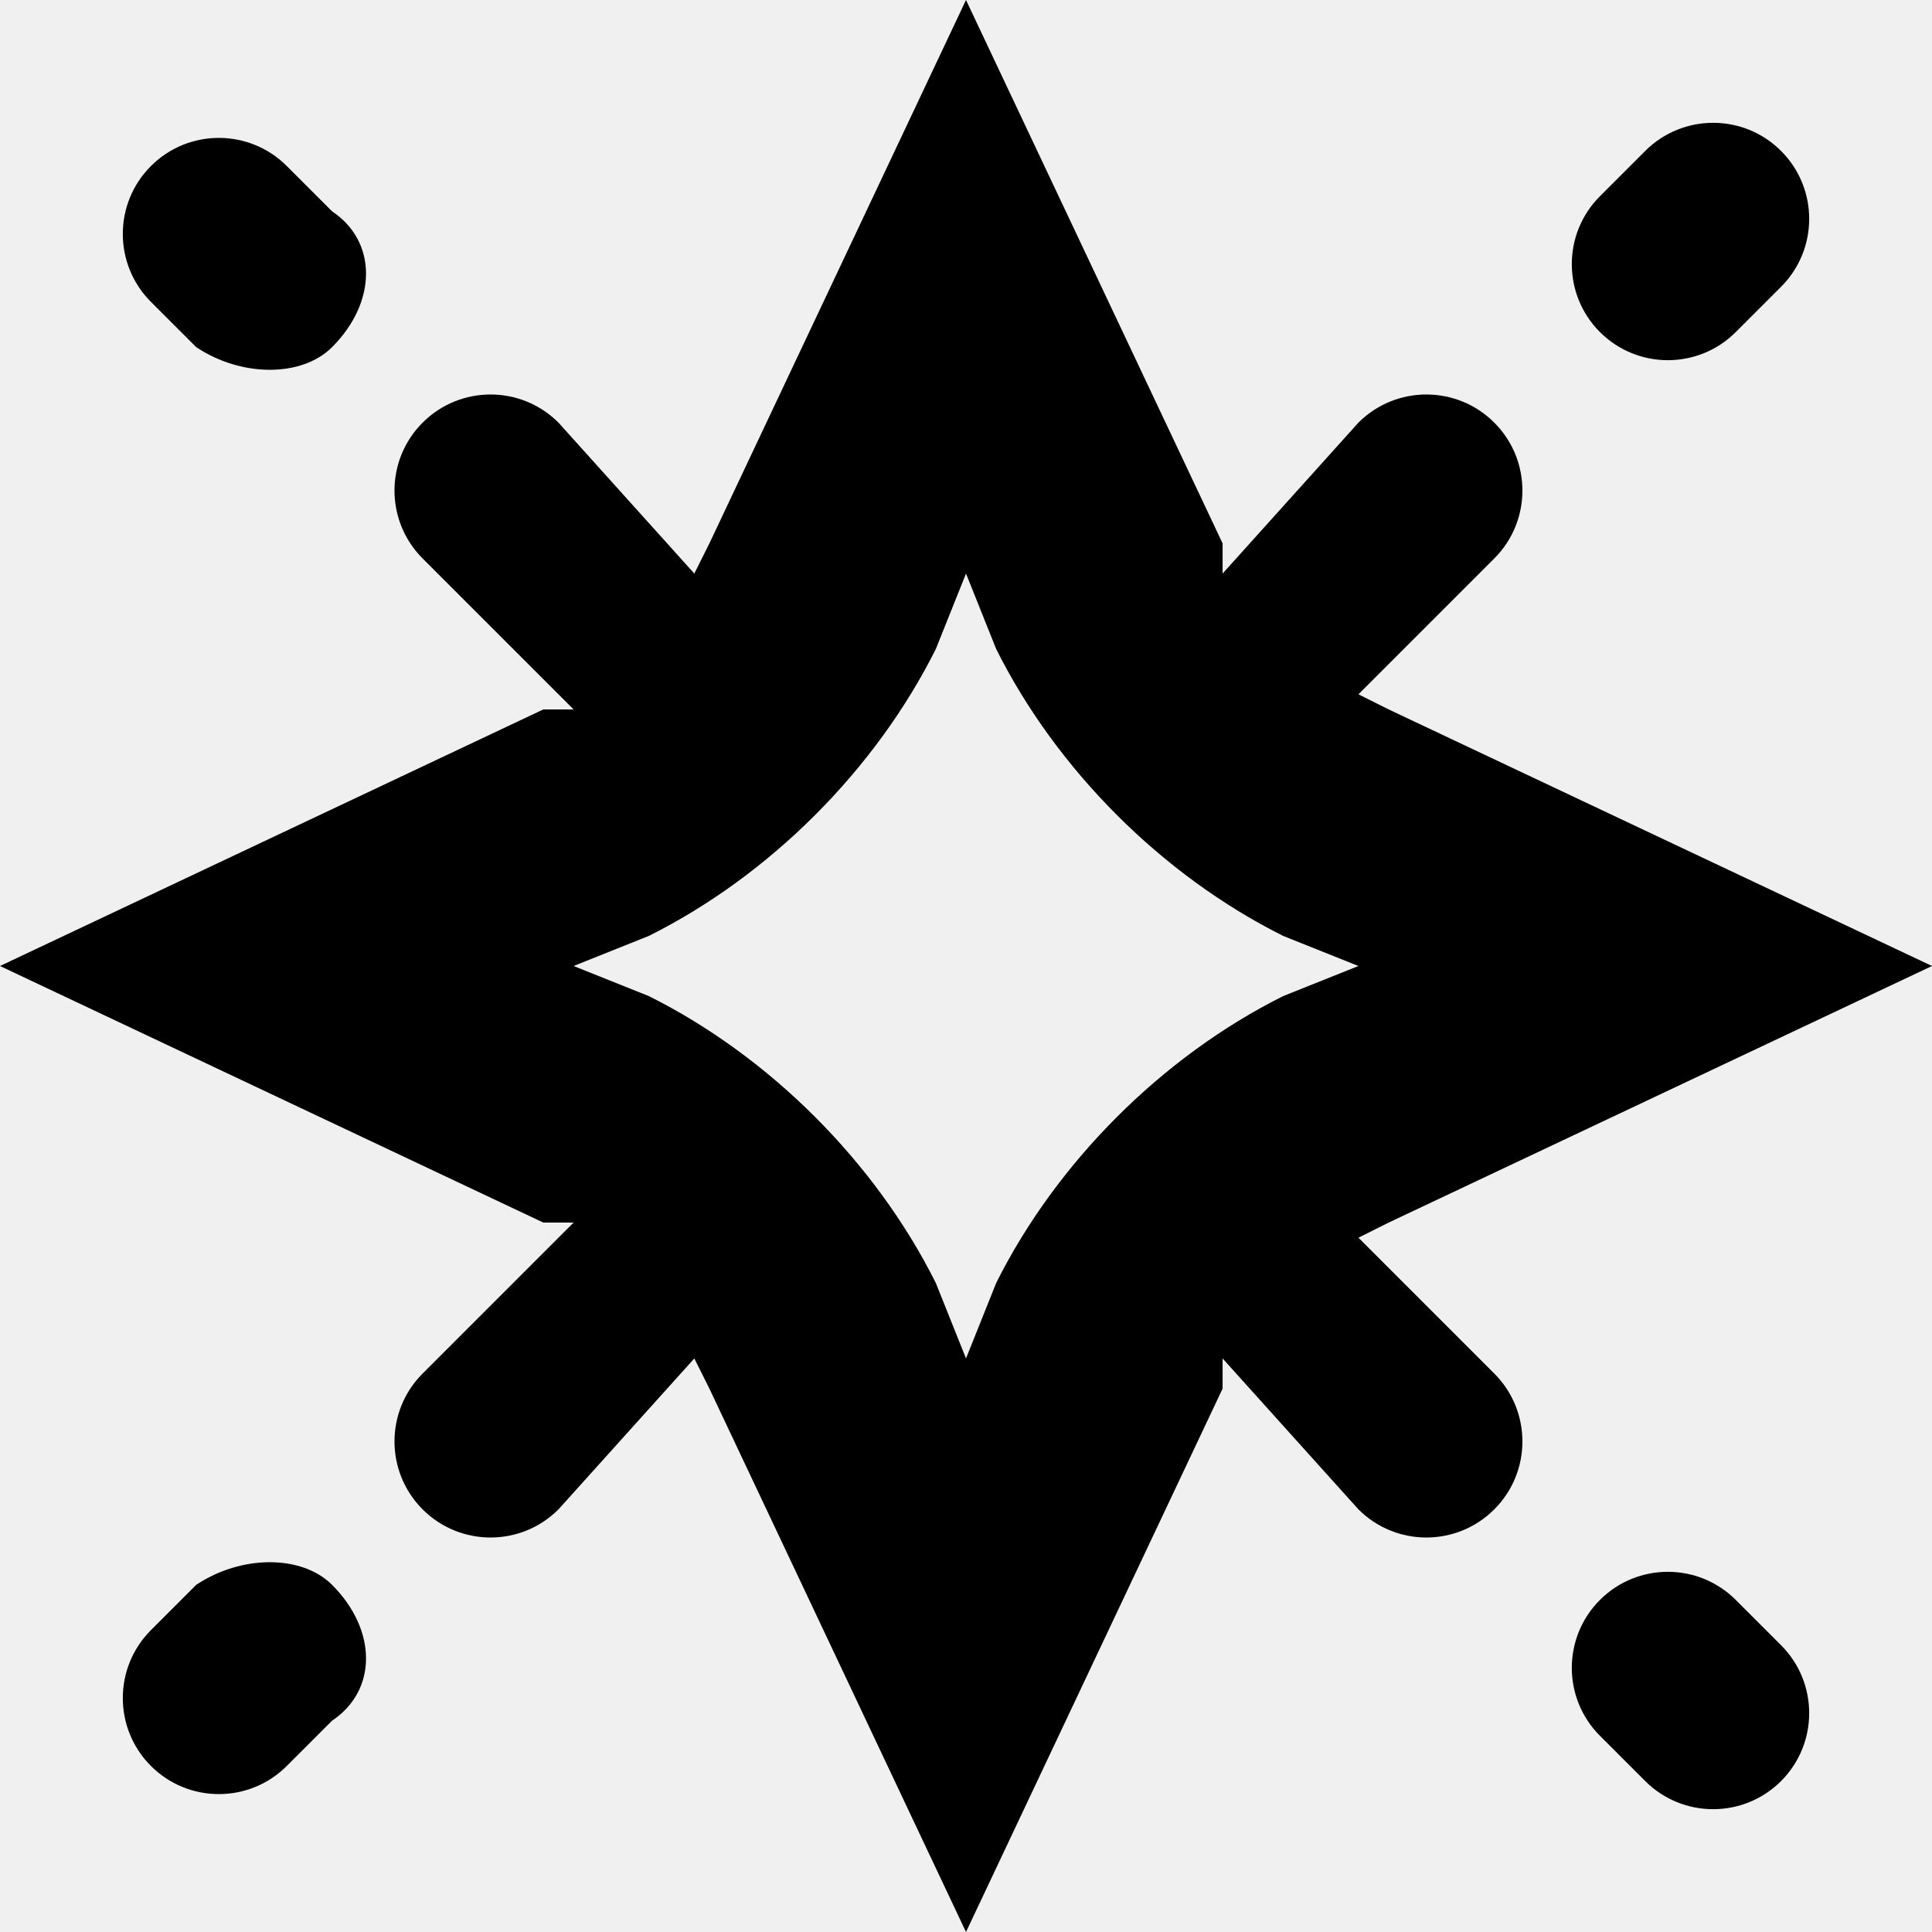
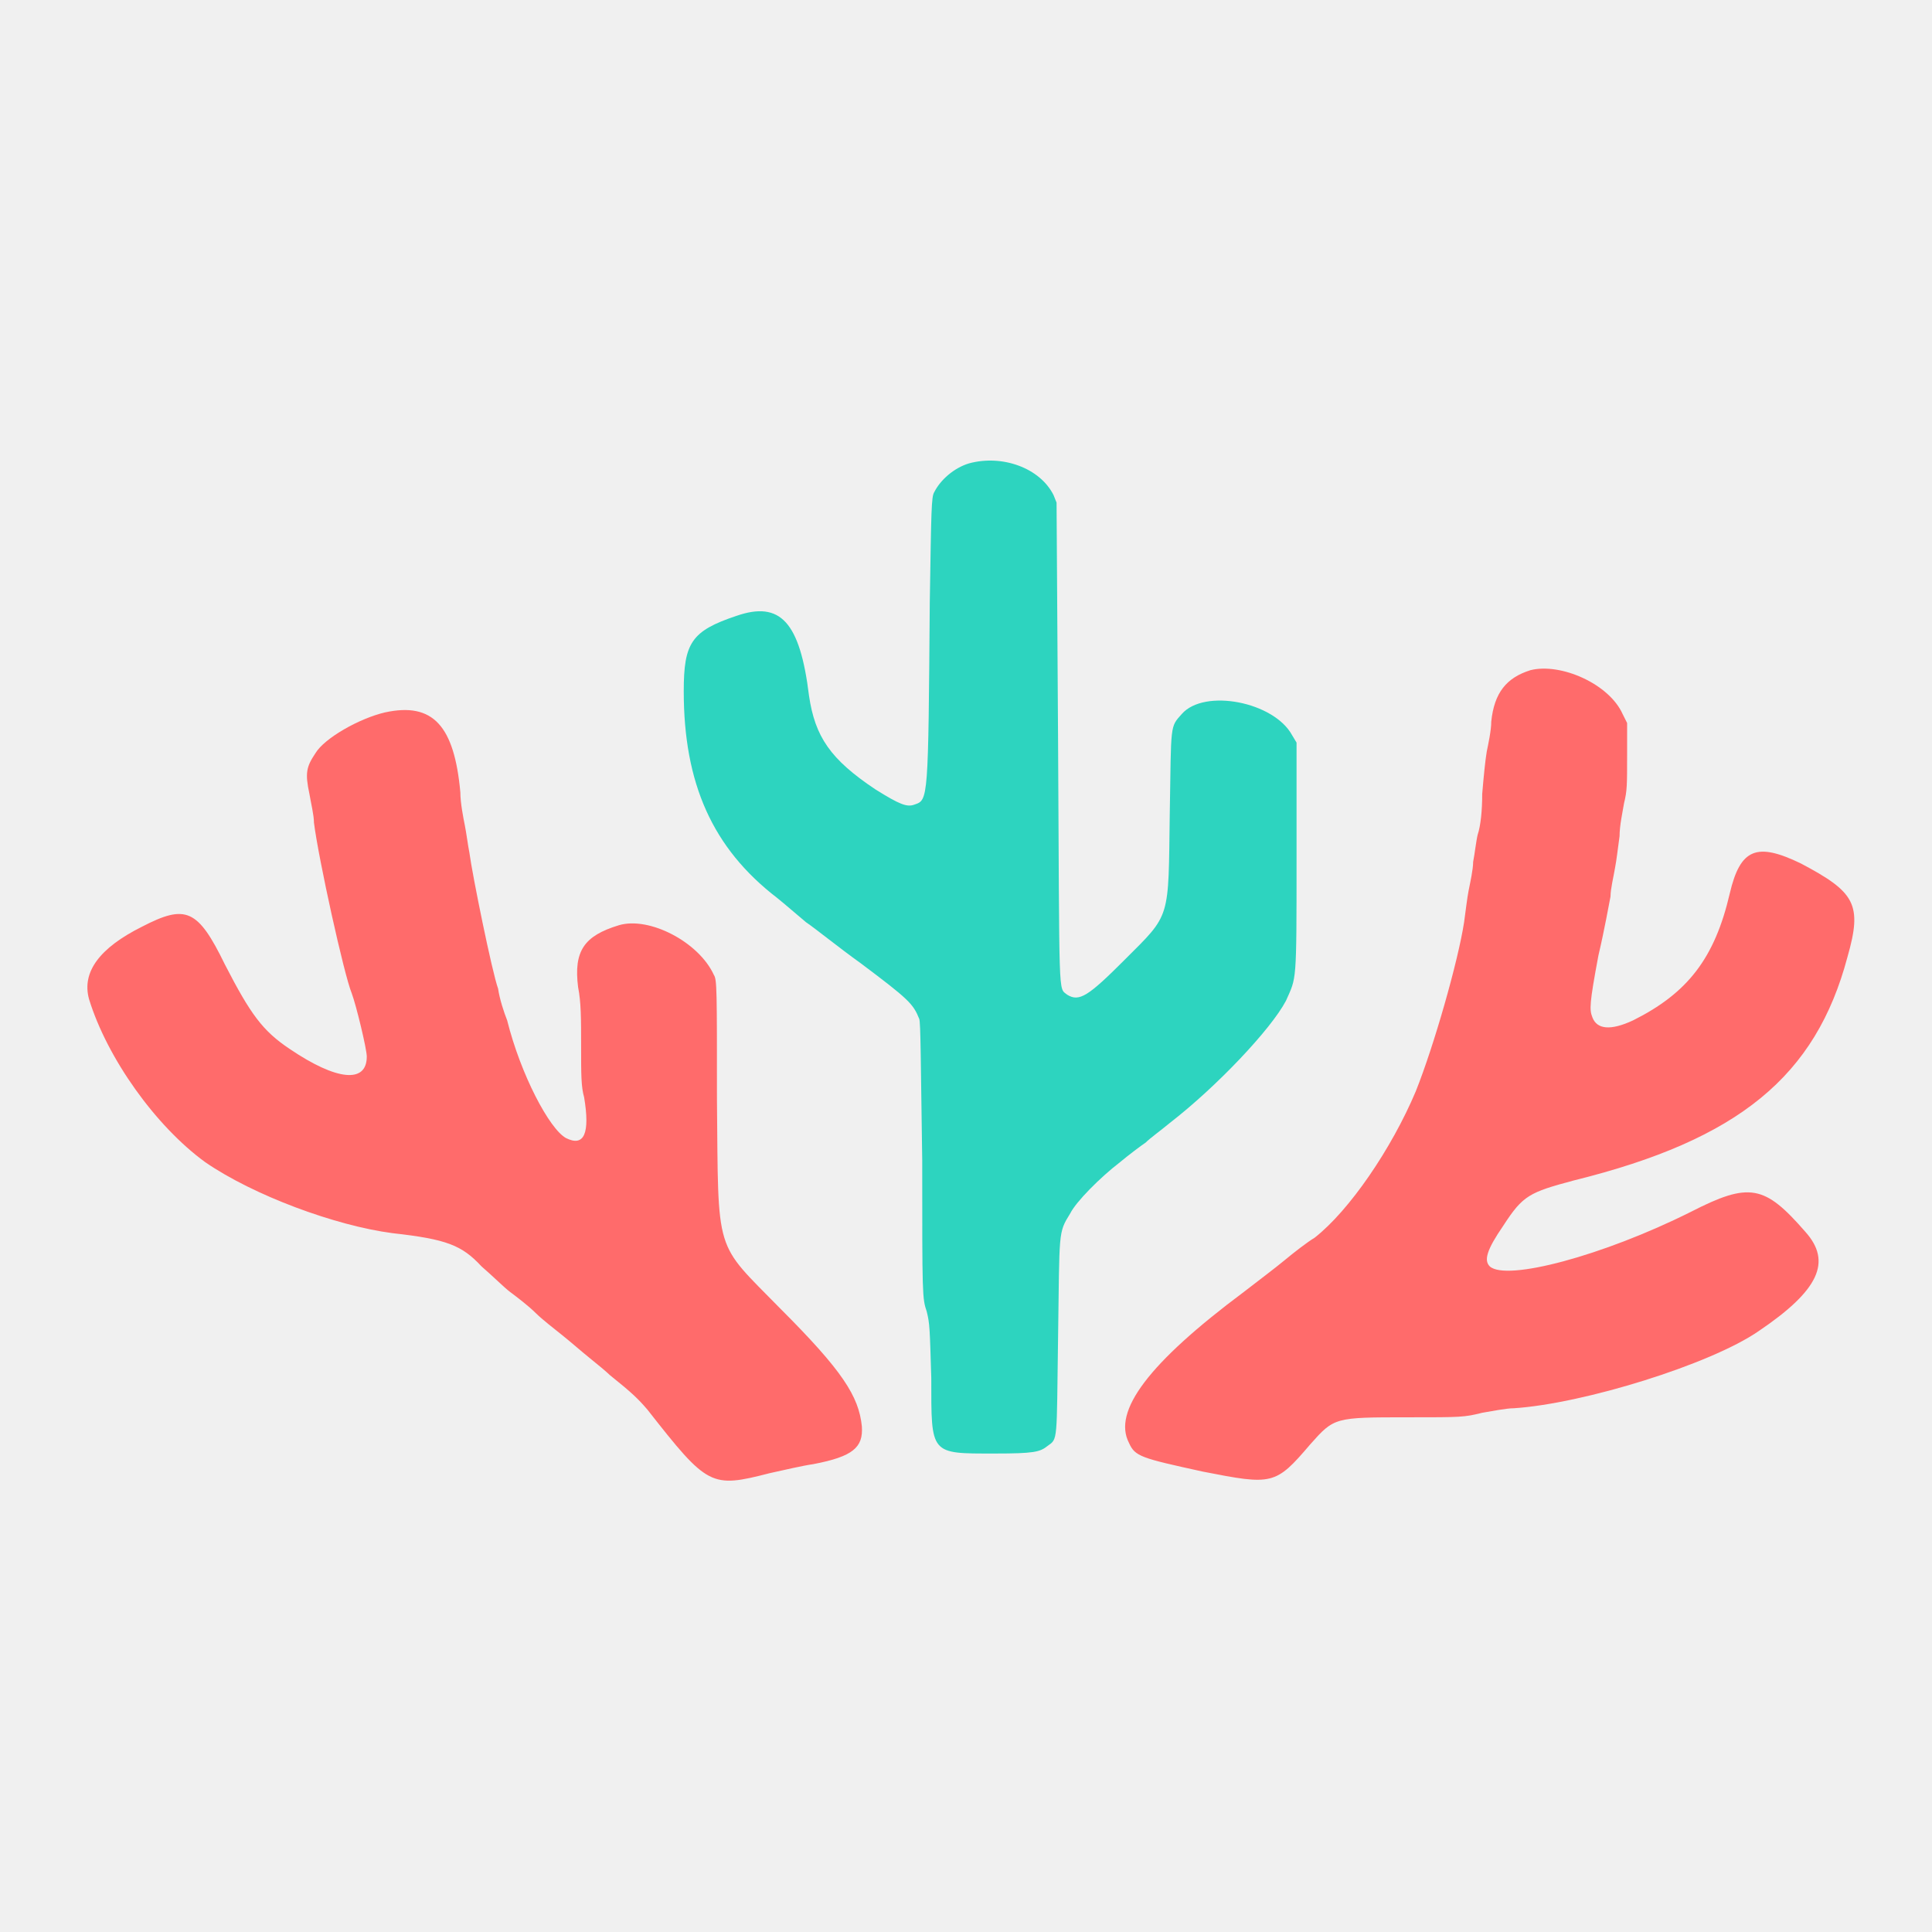
- <svg xmlns="http://www.w3.org/2000/svg" viewBox="0 0 128 128">
-   <path fill-rule="evenodd" d="M81 36 64 0 47 36l-1 2-9-10a6 6 0 0 0-9 9l10 10h-2L0 64l36 17h2L28 91a6 6 0 1 0 9 9l9-10 1 2 17 36 17-36v-2l9 10a6 6 0 1 0 9-9l-9-9 2-1 36-17-36-17-2-1 9-9a6 6 0 1 0-9-9l-9 10v-2Zm-17 2-2 5c-4 8-11 15-19 19l-5 2 5 2c8 4 15 11 19 19l2 5 2-5c4-8 11-15 19-19l5-2-5-2c-8-4-15-11-19-19l-2-5Z" clip-rule="evenodd" />
-   <path d="M118 19a6 6 0 0 0-9-9l-3 3a6 6 0 1 0 9 9l3-3Zm-96 4c-2 2-6 2-9 0l-3-3a6 6 0 1 1 9-9l3 3c3 2 3 6 0 9Zm0 82c-2-2-6-2-9 0l-3 3a6 6 0 1 0 9 9l3-3c3-2 3-6 0-9Zm96 4a6 6 0 0 1-9 9l-3-3a6 6 0 1 1 9-9l3 3Z" />
-   <style>path{fill:#000}@media (prefers-color-scheme:dark){path{fill:#fff}}</style>
+ <svg xmlns="http://www.w3.org/2000/svg" viewBox="0 0 128 128" role="img" aria-label="Coral">
+   <path fill="#ff6b6b" d="M 101.4 44.4 C 99.8 44.9, 99 45.9, 98.8 47.8 C 98.8 48.4, 98.6 49.3, 98.5 49.8 C 98.4 50.4, 98.3 51.4, 98.2 52.6 C 98.2 53.7, 98.1 54.7, 97.9 55.3 C 97.8 55.7, 97.7 56.6, 97.6 57.1 C 97.6 57.6, 97.4 58.5, 97.3 59 C 97.2 59.5, 97.1 60.4, 97 61.1 C 96.6 63.7, 95 69.3, 93.8 72.3 C 92.2 76.1, 89.4 80.2, 87.1 82 C 86.6 82.3, 85.7 83, 85.1 83.5 C 84.5 84, 83.3 84.9, 82.4 85.6 C 76.1 90.3, 73.7 93.5, 74.8 95.6 C 75.2 96.5, 75.6 96.6, 79.7 97.5 C 84.3 98.4, 84.5 98.4, 86.8 95.7 C 88.4 93.9, 88.4 93.9, 93.3 93.9 C 96.8 93.9, 97 93.9, 98.2 93.6 C 98.8 93.5, 99.8 93.3, 100.3 93.3 C 104.9 93, 113.3 90.4, 116.5 88.2 C 120.5 85.5, 121.4 83.6, 119.6 81.6 C 116.9 78.5, 115.9 78.3, 112 80.3 C 106.2 83.2, 99.8 84.9, 98.7 83.9 C 98.3 83.5, 98.5 82.8, 99.6 81.2 C 100.9 79.2, 101.3 79, 104.3 78.2 C 115.2 75.5, 120.3 71.3, 122.4 63.4 C 123.4 59.9, 122.9 59.1, 119.3 57.2 C 116.4 55.8, 115.3 56.2, 114.6 59.2 C 113.6 63.5, 111.8 65.8, 108.2 67.6 C 106.7 68.3, 105.8 68.2, 105.5 67.4 C 105.3 66.9, 105.3 66.5, 105.9 63.3 C 106.3 61.6, 106.6 59.9, 106.7 59.4 C 106.7 58.9, 106.9 58.1, 107 57.5 C 107.1 57, 107.2 56.1, 107.3 55.4 C 107.3 54.7, 107.5 53.8, 107.6 53.2 C 107.8 52.4, 107.8 52, 107.8 50.1 L 107.8 47.9 107.5 47.3 C 106.6 45.3, 103.4 43.9, 101.4 44.4 M 25.5 47.2 C 23.8 47.6, 21.5 48.9, 20.9 49.9 C 20.3 50.8, 20.2 51.2, 20.5 52.6 C 20.6 53.2, 20.8 54, 20.8 54.5 C 21.1 56.9, 22.8 64.6, 23.3 65.8 C 23.6 66.6, 24.3 69.5, 24.3 70 C 24.3 71.8, 22.3 71.6, 19.2 69.5 C 17.4 68.3, 16.6 67.2, 14.9 63.9 C 13.1 60.2, 12.3 59.9, 9.4 61.4 C 6.6 62.8, 5.4 64.4, 5.9 66.2 C 7.1 70.1, 10.3 74.6, 13.6 77 C 16.8 79.2, 22.2 81.2, 26 81.7 C 29.6 82.1, 30.6 82.5, 31.9 83.9 C 32.6 84.5, 33.4 85.3, 33.8 85.6 C 34.2 85.9, 35 86.5, 35.5 87 C 35.9 87.4, 36.8 88.1, 37.3 88.5 C 37.8 88.9, 38.6 89.6, 39.1 90 C 39.6 90.4, 40.2 90.9, 40.4 91.1 C 41.9 92.3, 42.3 92.7, 42.9 93.4 C 46.9 98.5, 47.1 98.6, 51 97.6 C 51.9 97.4, 53.2 97.1, 53.9 97 C 56.5 96.5, 57.2 95.9, 57.1 94.5 C 56.9 92.5, 55.8 90.8, 51.7 86.7 C 47.3 82.2, 47.6 83.3, 47.5 72.8 C 47.5 65.6, 47.5 64.9, 47.3 64.6 C 46.3 62.4, 43 60.7, 41 61.3 C 38.7 62, 38 63, 38.3 65.4 C 38.5 66.4, 38.5 67.5, 38.5 69.3 C 38.5 71.2, 38.5 72, 38.7 72.7 C 39.1 75.1, 38.7 76, 37.5 75.4 C 36.4 74.8, 34.5 71.2, 33.6 67.6 C 33.4 67.1, 33.1 66.2, 33 65.5 C 32.6 64.4, 31.3 58, 31.1 56.5 C 31 56, 30.9 55.2, 30.8 54.7 C 30.7 54.2, 30.5 53.2, 30.5 52.5 C 30.1 48.1, 28.7 46.5, 25.5 47.2" />
+   <path fill="#2dd4bf" d="M 64.2 30.7 C 63.2 31, 62.3 31.8, 61.9 32.6 C 61.7 32.9, 61.7 33.8, 61.6 39.9 C 61.5 53, 61.5 53, 60.6 53.3 C 60.1 53.5, 59.6 53.3, 58 52.3 C 55 50.3, 54 48.8, 53.6 46.1 C 53 41.2, 51.7 39.8, 48.8 40.8 C 45.8 41.8, 45.3 42.6, 45.3 45.8 C 45.3 51.9, 47.2 56.2, 51.5 59.5 C 52 59.9, 52.8 60.6, 53.4 61.1 C 54 61.5, 55.6 62.8, 57 63.8 C 60.2 66.2, 60.5 66.5, 60.9 67.5 C 61 67.7, 61 70.4, 61.1 76.9 C 61.1 85.9, 61.1 86, 61.4 86.9 C 61.6 87.7, 61.6 88, 61.7 91.3 C 61.7 96.4, 61.6 96.3, 65.9 96.3 C 68.5 96.3, 68.9 96.2, 69.4 95.8 C 70.1 95.3, 70 95.6, 70.1 88.6 C 70.2 81.5, 70.1 81.7, 70.9 80.4 C 71.3 79.6, 72.9 78, 74.2 77 C 74.8 76.5, 75.6 75.9, 75.9 75.7 C 76.2 75.4, 76.9 74.9, 77.5 74.4 C 80.6 72, 84.2 68.2, 85.2 66.3 C 85.9 64.7, 85.9 65.3, 85.9 56.8 L 85.9 49.2 85.6 48.7 C 84.4 46.5, 79.8 45.6, 78.3 47.3 C 77.5 48.2, 77.6 47.9, 77.5 53.9 C 77.4 61, 77.6 60.5, 74.5 63.6 C 72.1 66, 71.5 66.4, 70.7 65.9 C 70.1 65.4, 70.2 66.5, 70.1 49.1 L 70 33.3 69.8 32.8 C 68.9 31, 66.4 30.1, 64.2 30.7" />
</svg>
